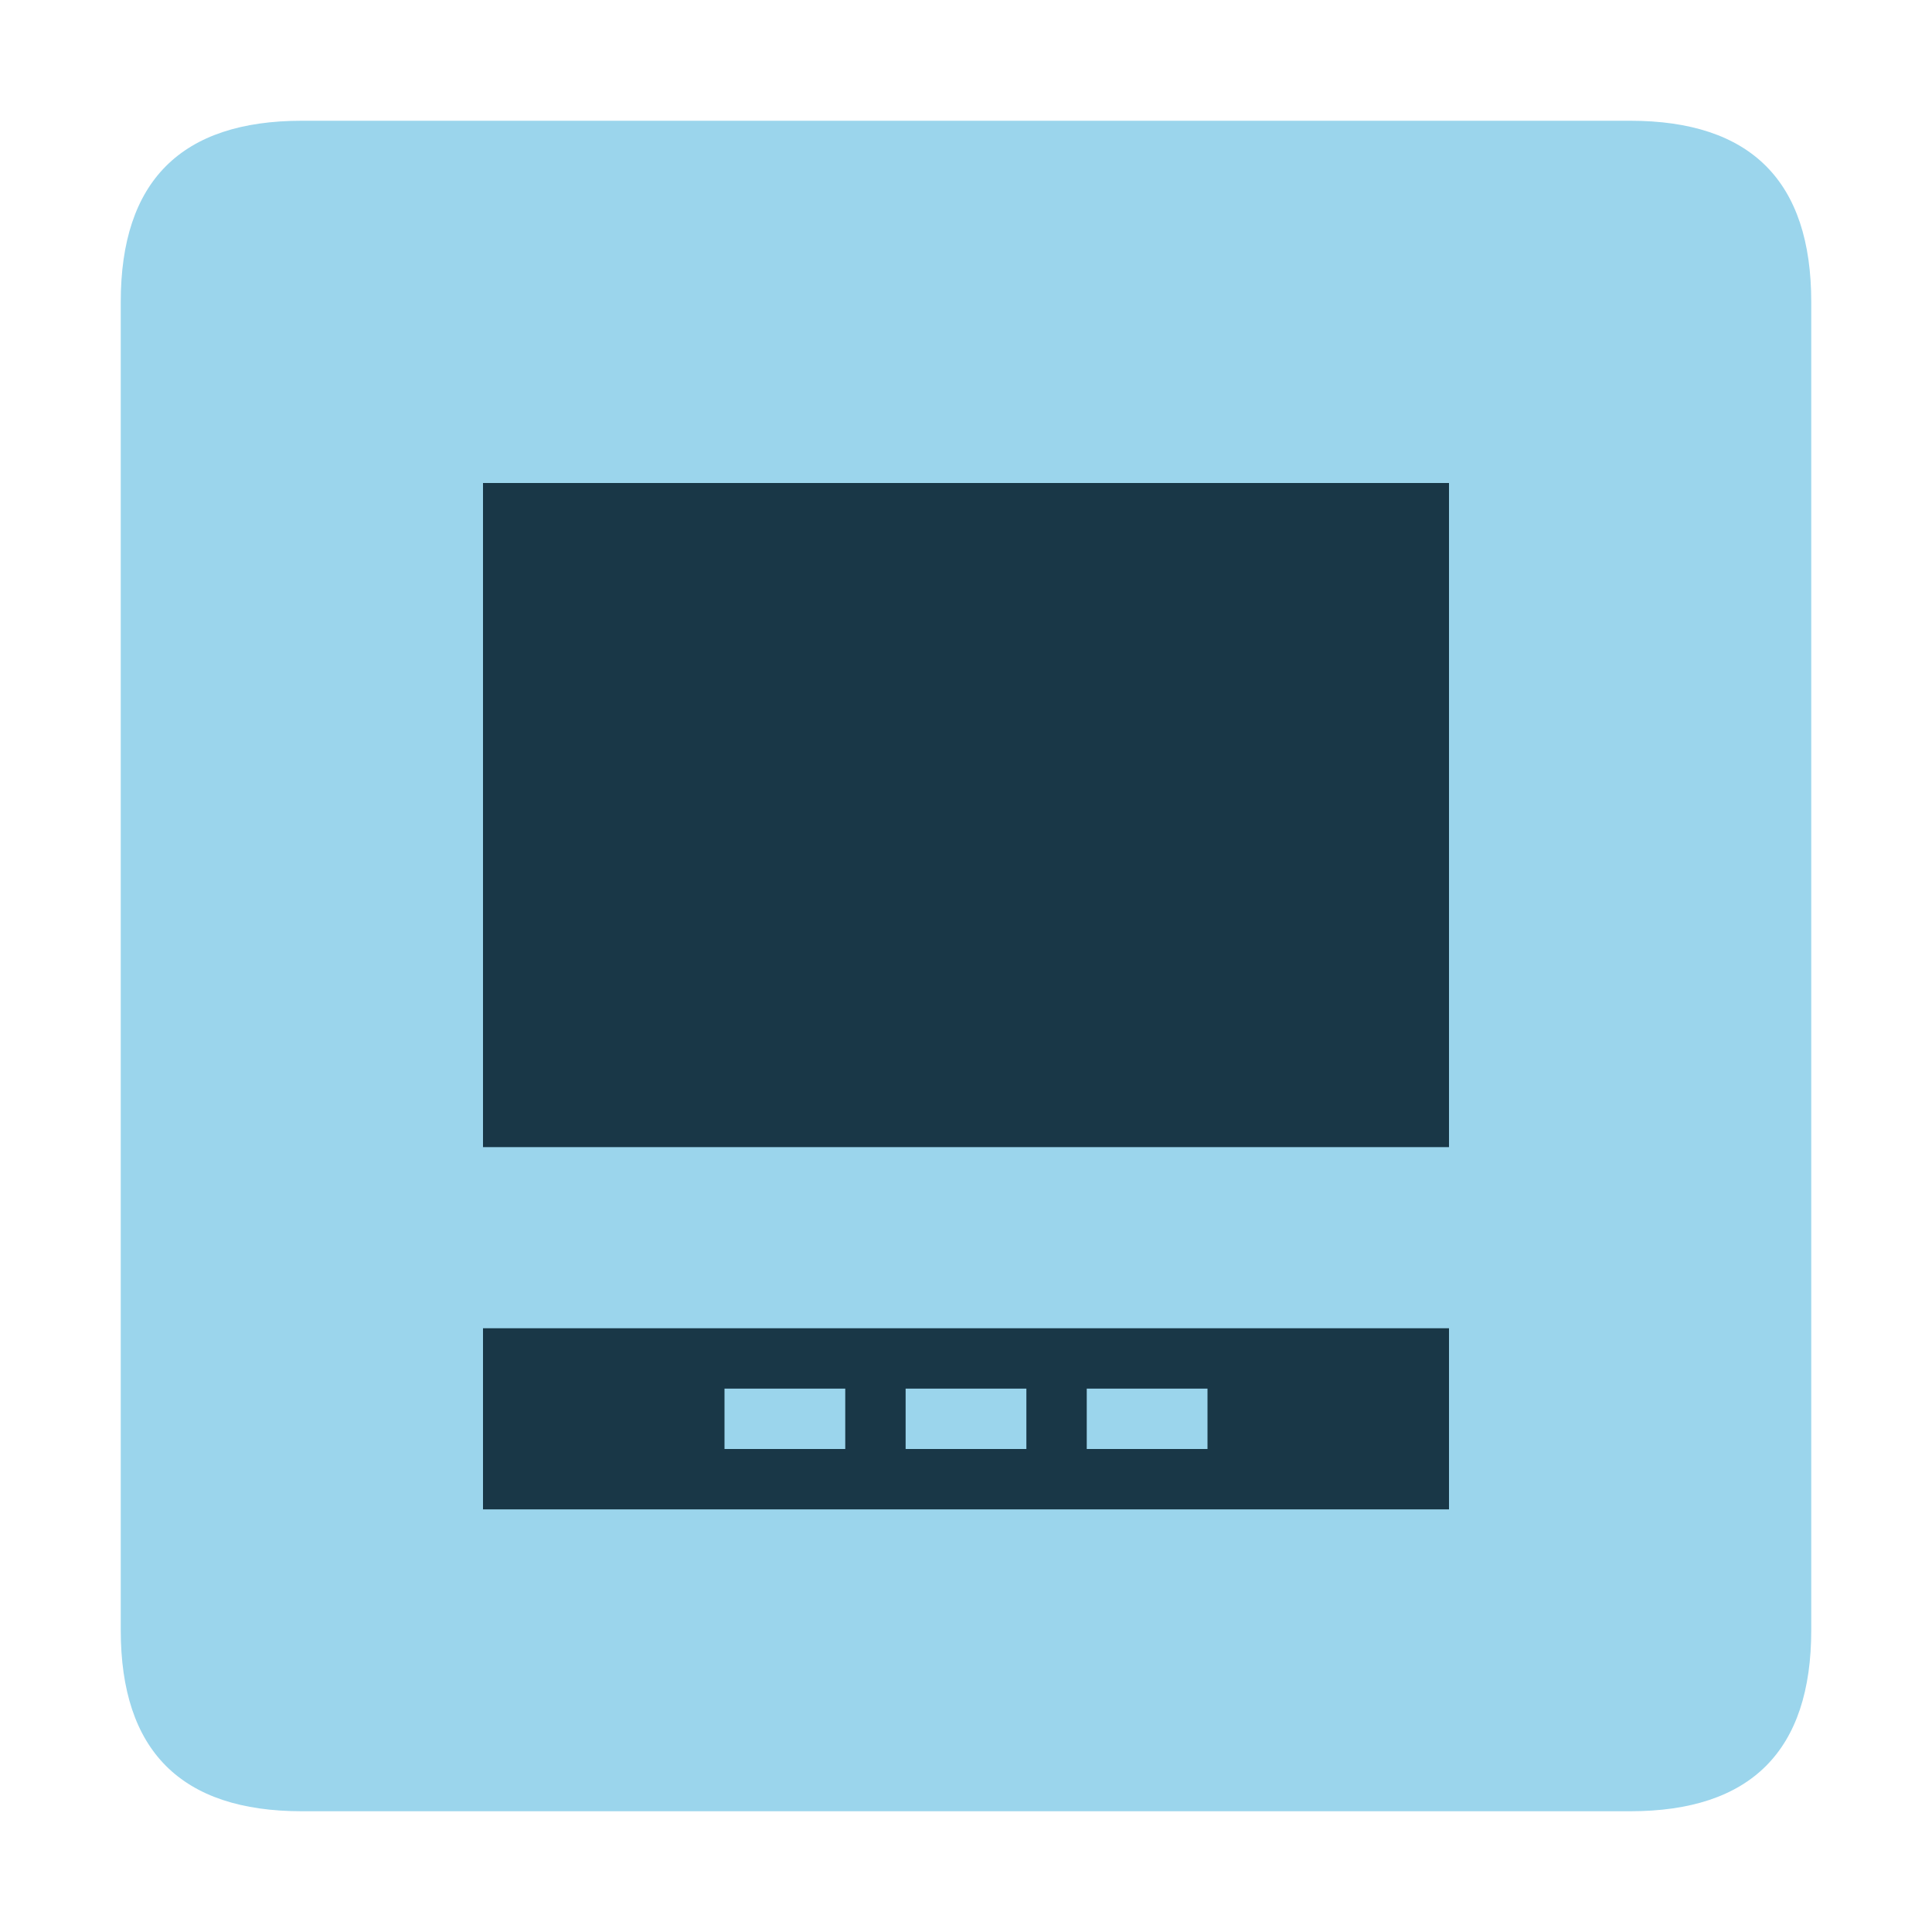
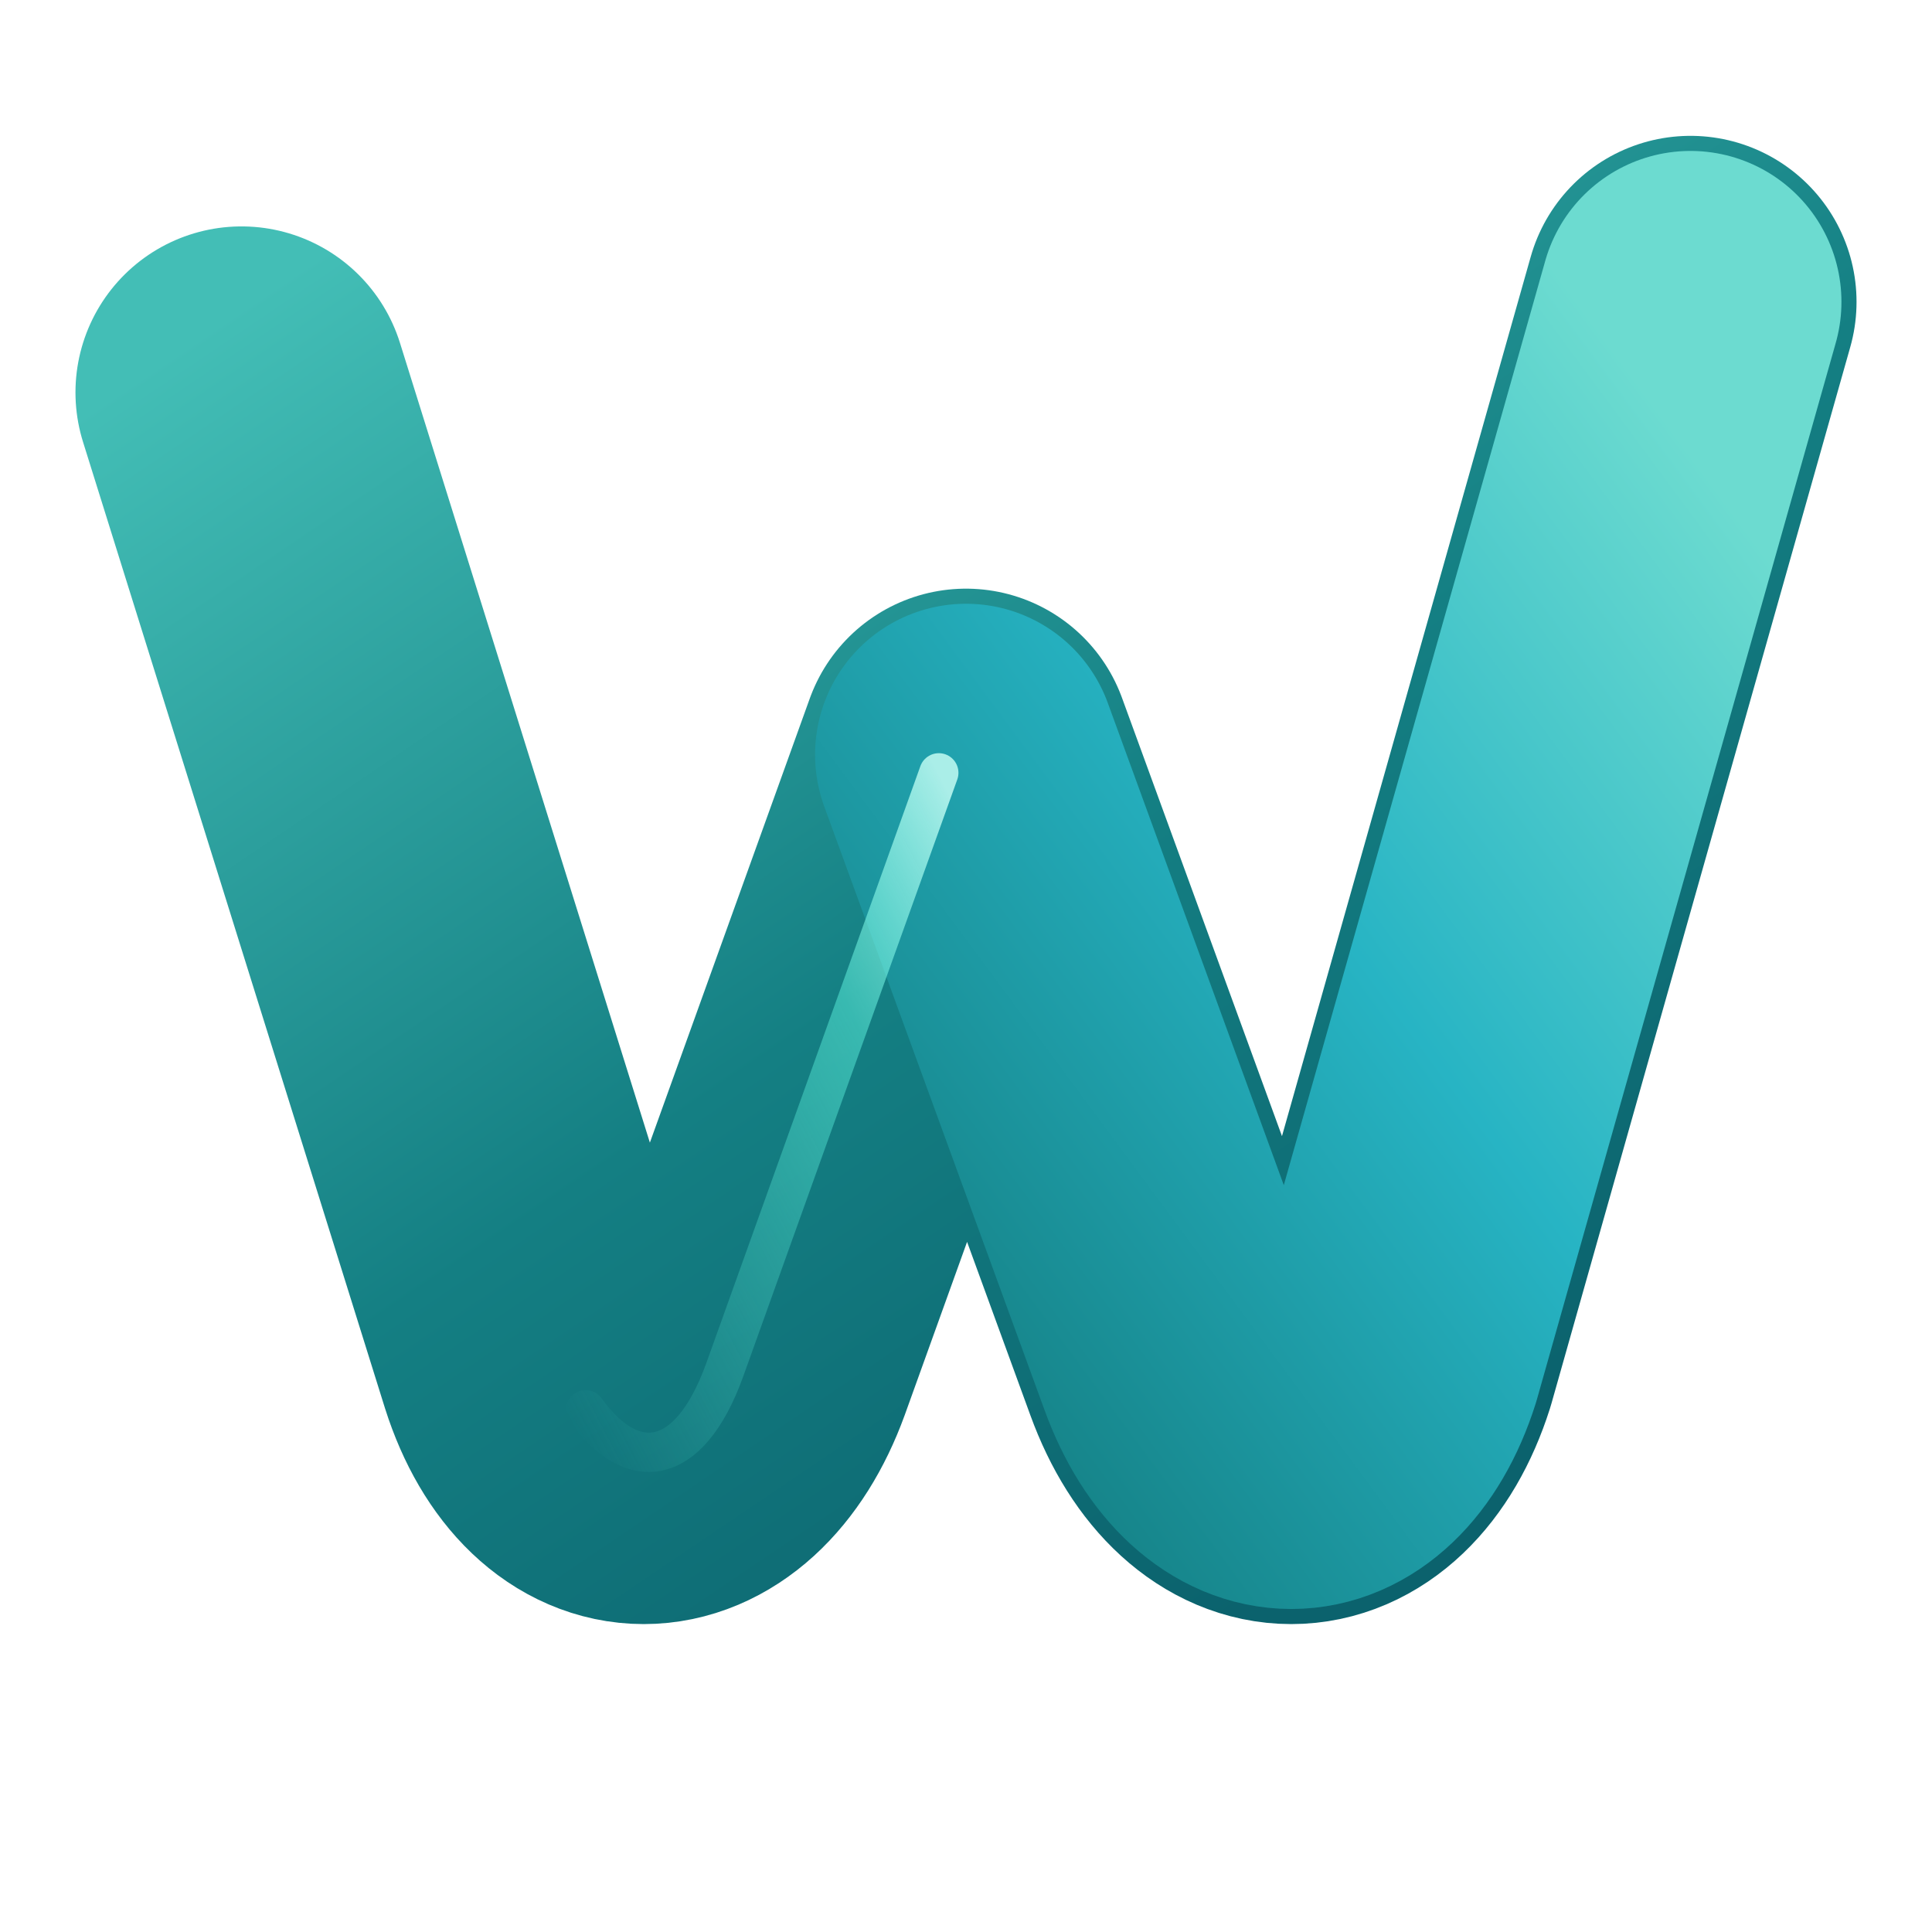
- <svg xmlns="http://www.w3.org/2000/svg" viewBox="0 0 32 32">
-   <path fill="#9bd5ec" d="M5 2h22q3 0 3 3v22q0 3-3 3H5q-3 0-3-3V5q0-3 3-3Z" />
-   <path fill="#193747" d="M8 8h16v11H8zm0 14h16v3H8z" />
-   <path fill="#9bd5ec" d="M12 23h2v1h-2zm3 0h2v1h-2zm3 0h2v1h-2z" />
+ <svg xmlns="http://www.w3.org/2000/svg" viewBox="0 0 64 64" fill="none">
+   <defs>
+     <linearGradient id="ribbon" x1="0" y1="0" x2=".85" y2="1">
+       <stop stop-color="#43beb6" />
+       <stop offset=".56" stop-color="#147f83" />
+       <stop offset="1" stop-color="#0b626d" />
+     </linearGradient>
+     <linearGradient id="pane" x1="0" y1="1" x2=".85" y2="0">
+       <stop stop-color="#147f83" />
+       <stop offset=".52" stop-color="#27b4c4" />
+       <stop offset="1" stop-color="#6cdbd0" />
+     </linearGradient>
+     <linearGradient id="edge" x1="0" y1="1" x2="1" y2="0">
+       <stop stop-color="#5df4df" stop-opacity="0" />
+       <stop offset=".7" stop-color="#5df4df" stop-opacity=".5" />
+       <stop offset="1" stop-color="#c8fff5" stop-opacity=".82" />
+     </linearGradient>
+   </defs>
+   <path d="M8 13 18 45c1.4 4.4 5.2 4.4 6.8 0L32 25l7.3 20c1.6 4.4 5.4 4.4 6.8 0L56 10" stroke="url(#ribbon)" stroke-width="11" stroke-linecap="round" stroke-linejoin="round" />
+   <path d="m32 25 7.3 20c1.6 4.4 5.4 4.4 6.8 0L56 10" stroke="url(#pane)" stroke-width="10" stroke-linecap="round" stroke-linejoin="round" />
+   <path d="m31.1 25.6-7.1 19.8c-1.2 3.3-3.1 3.4-4.6 1.3" stroke="url(#edge)" stroke-width="1.3" stroke-linecap="round" />
</svg>
